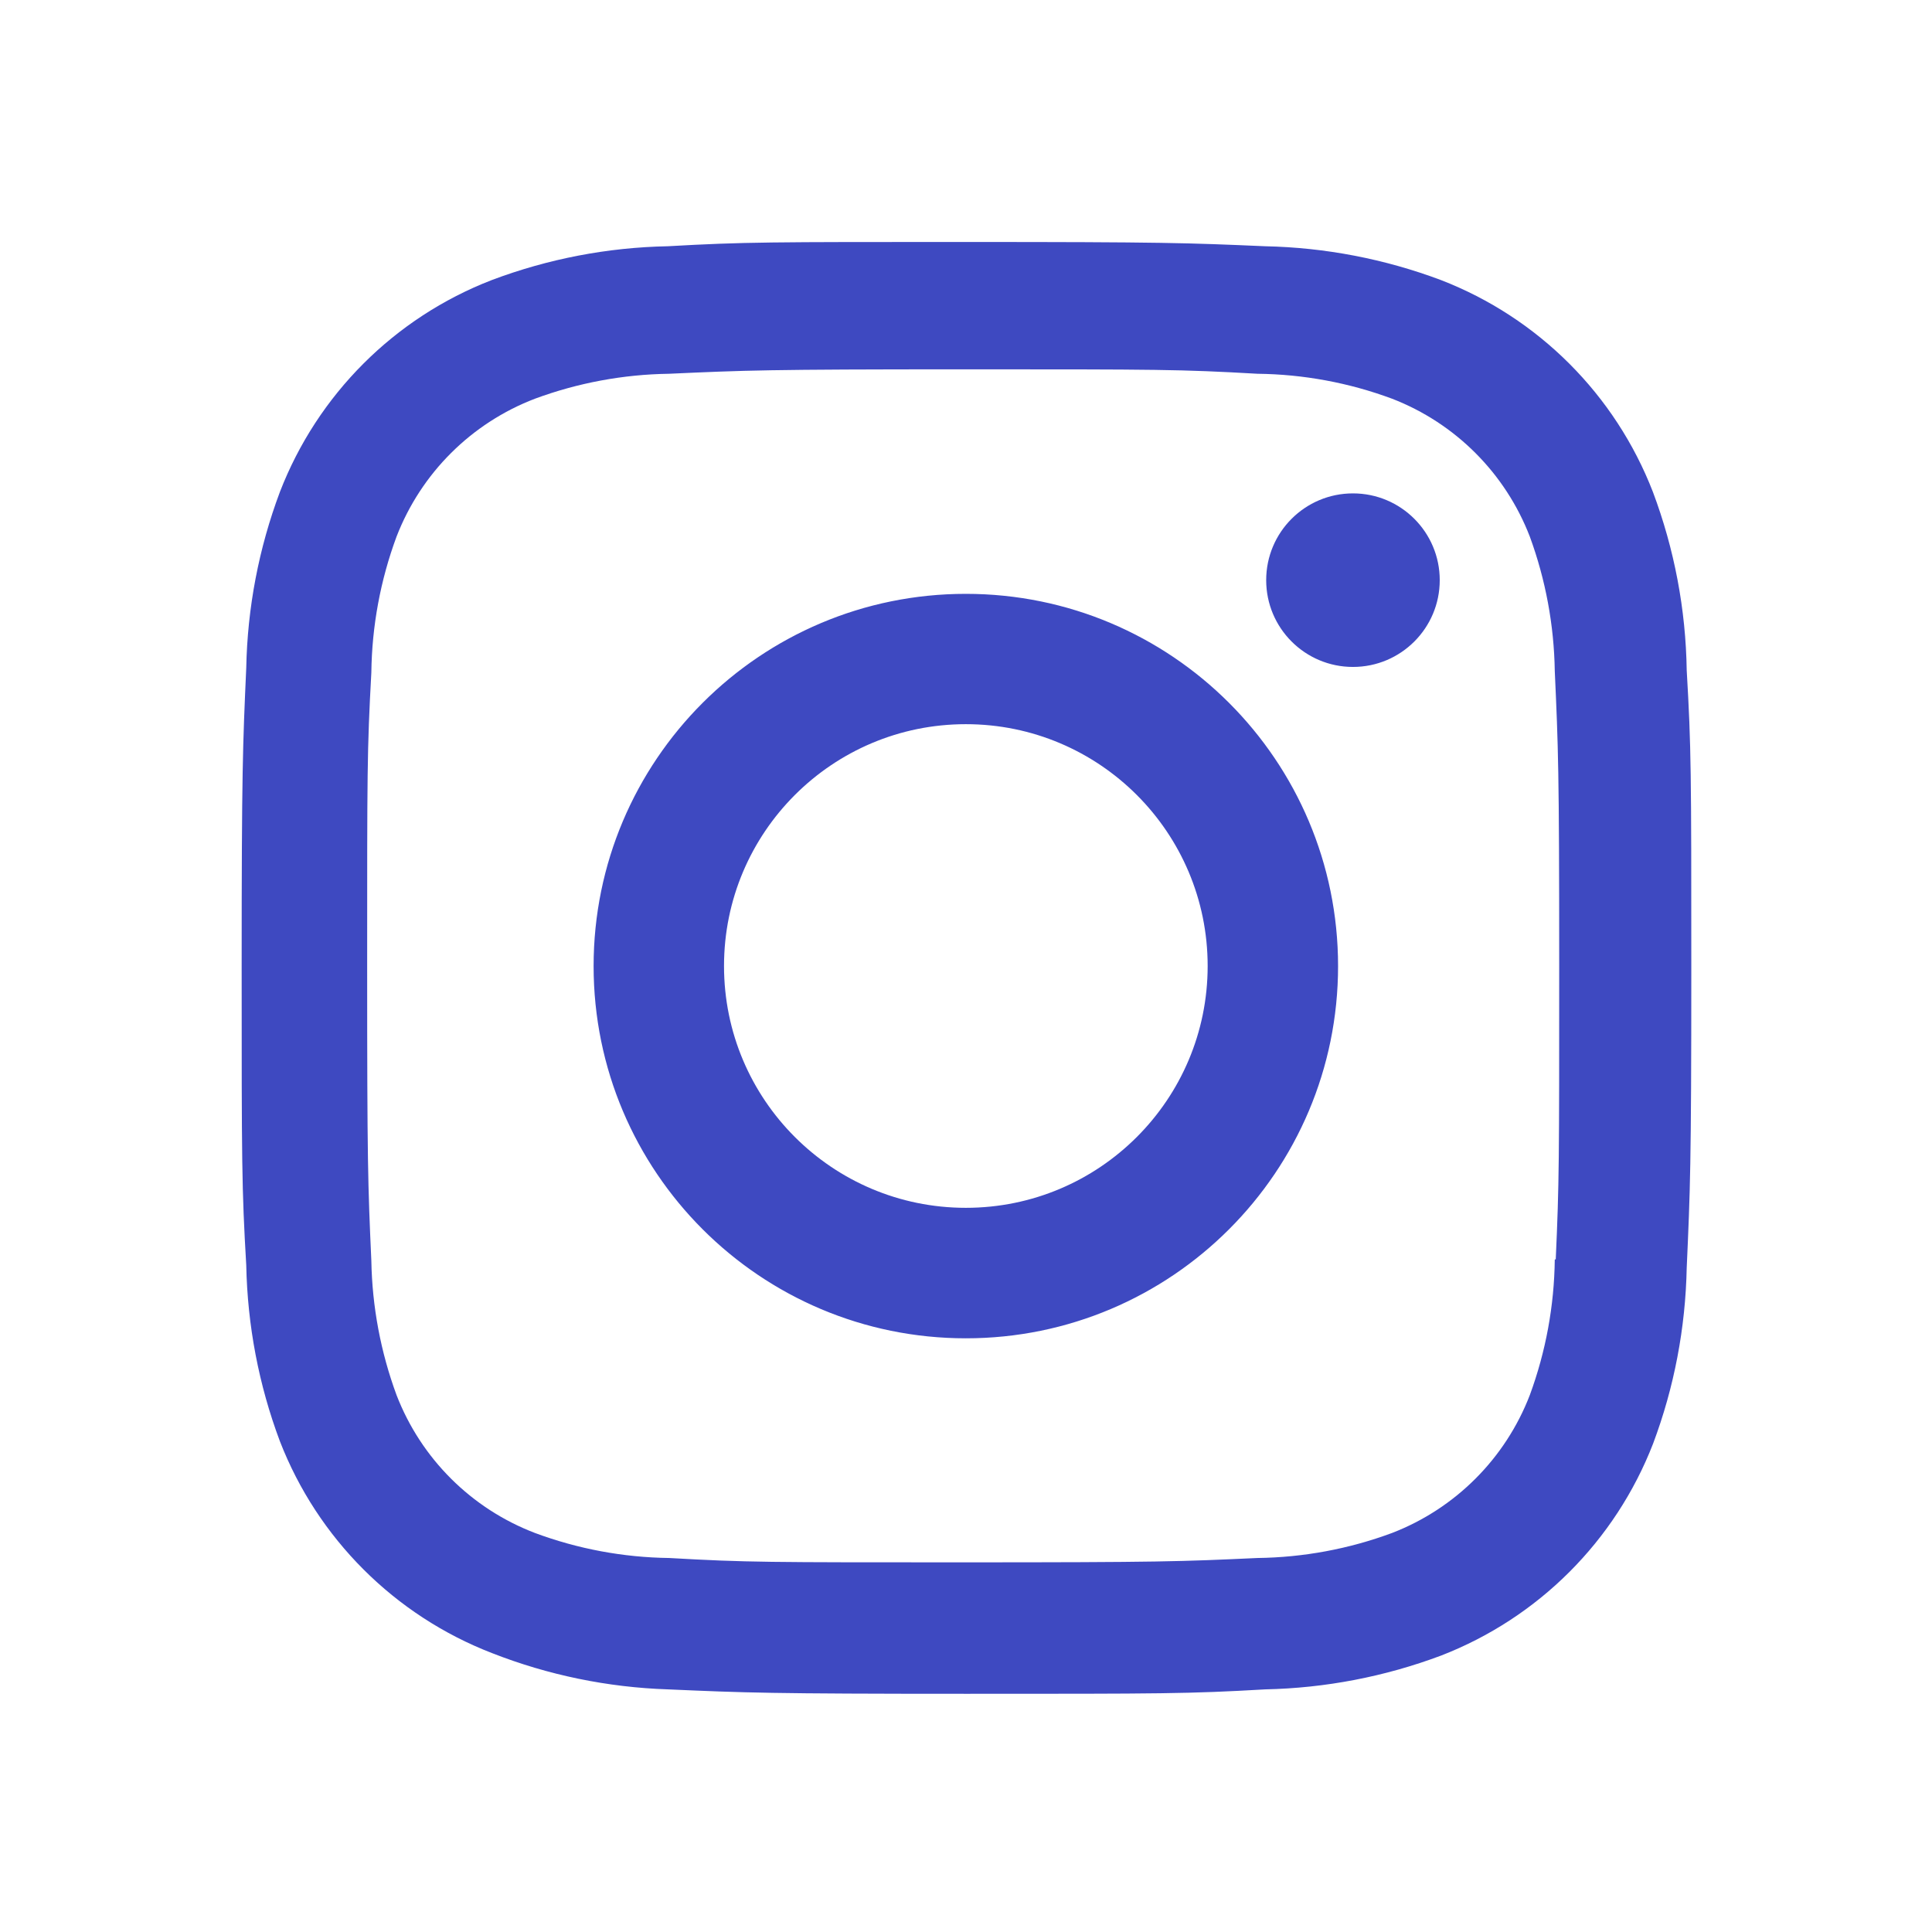
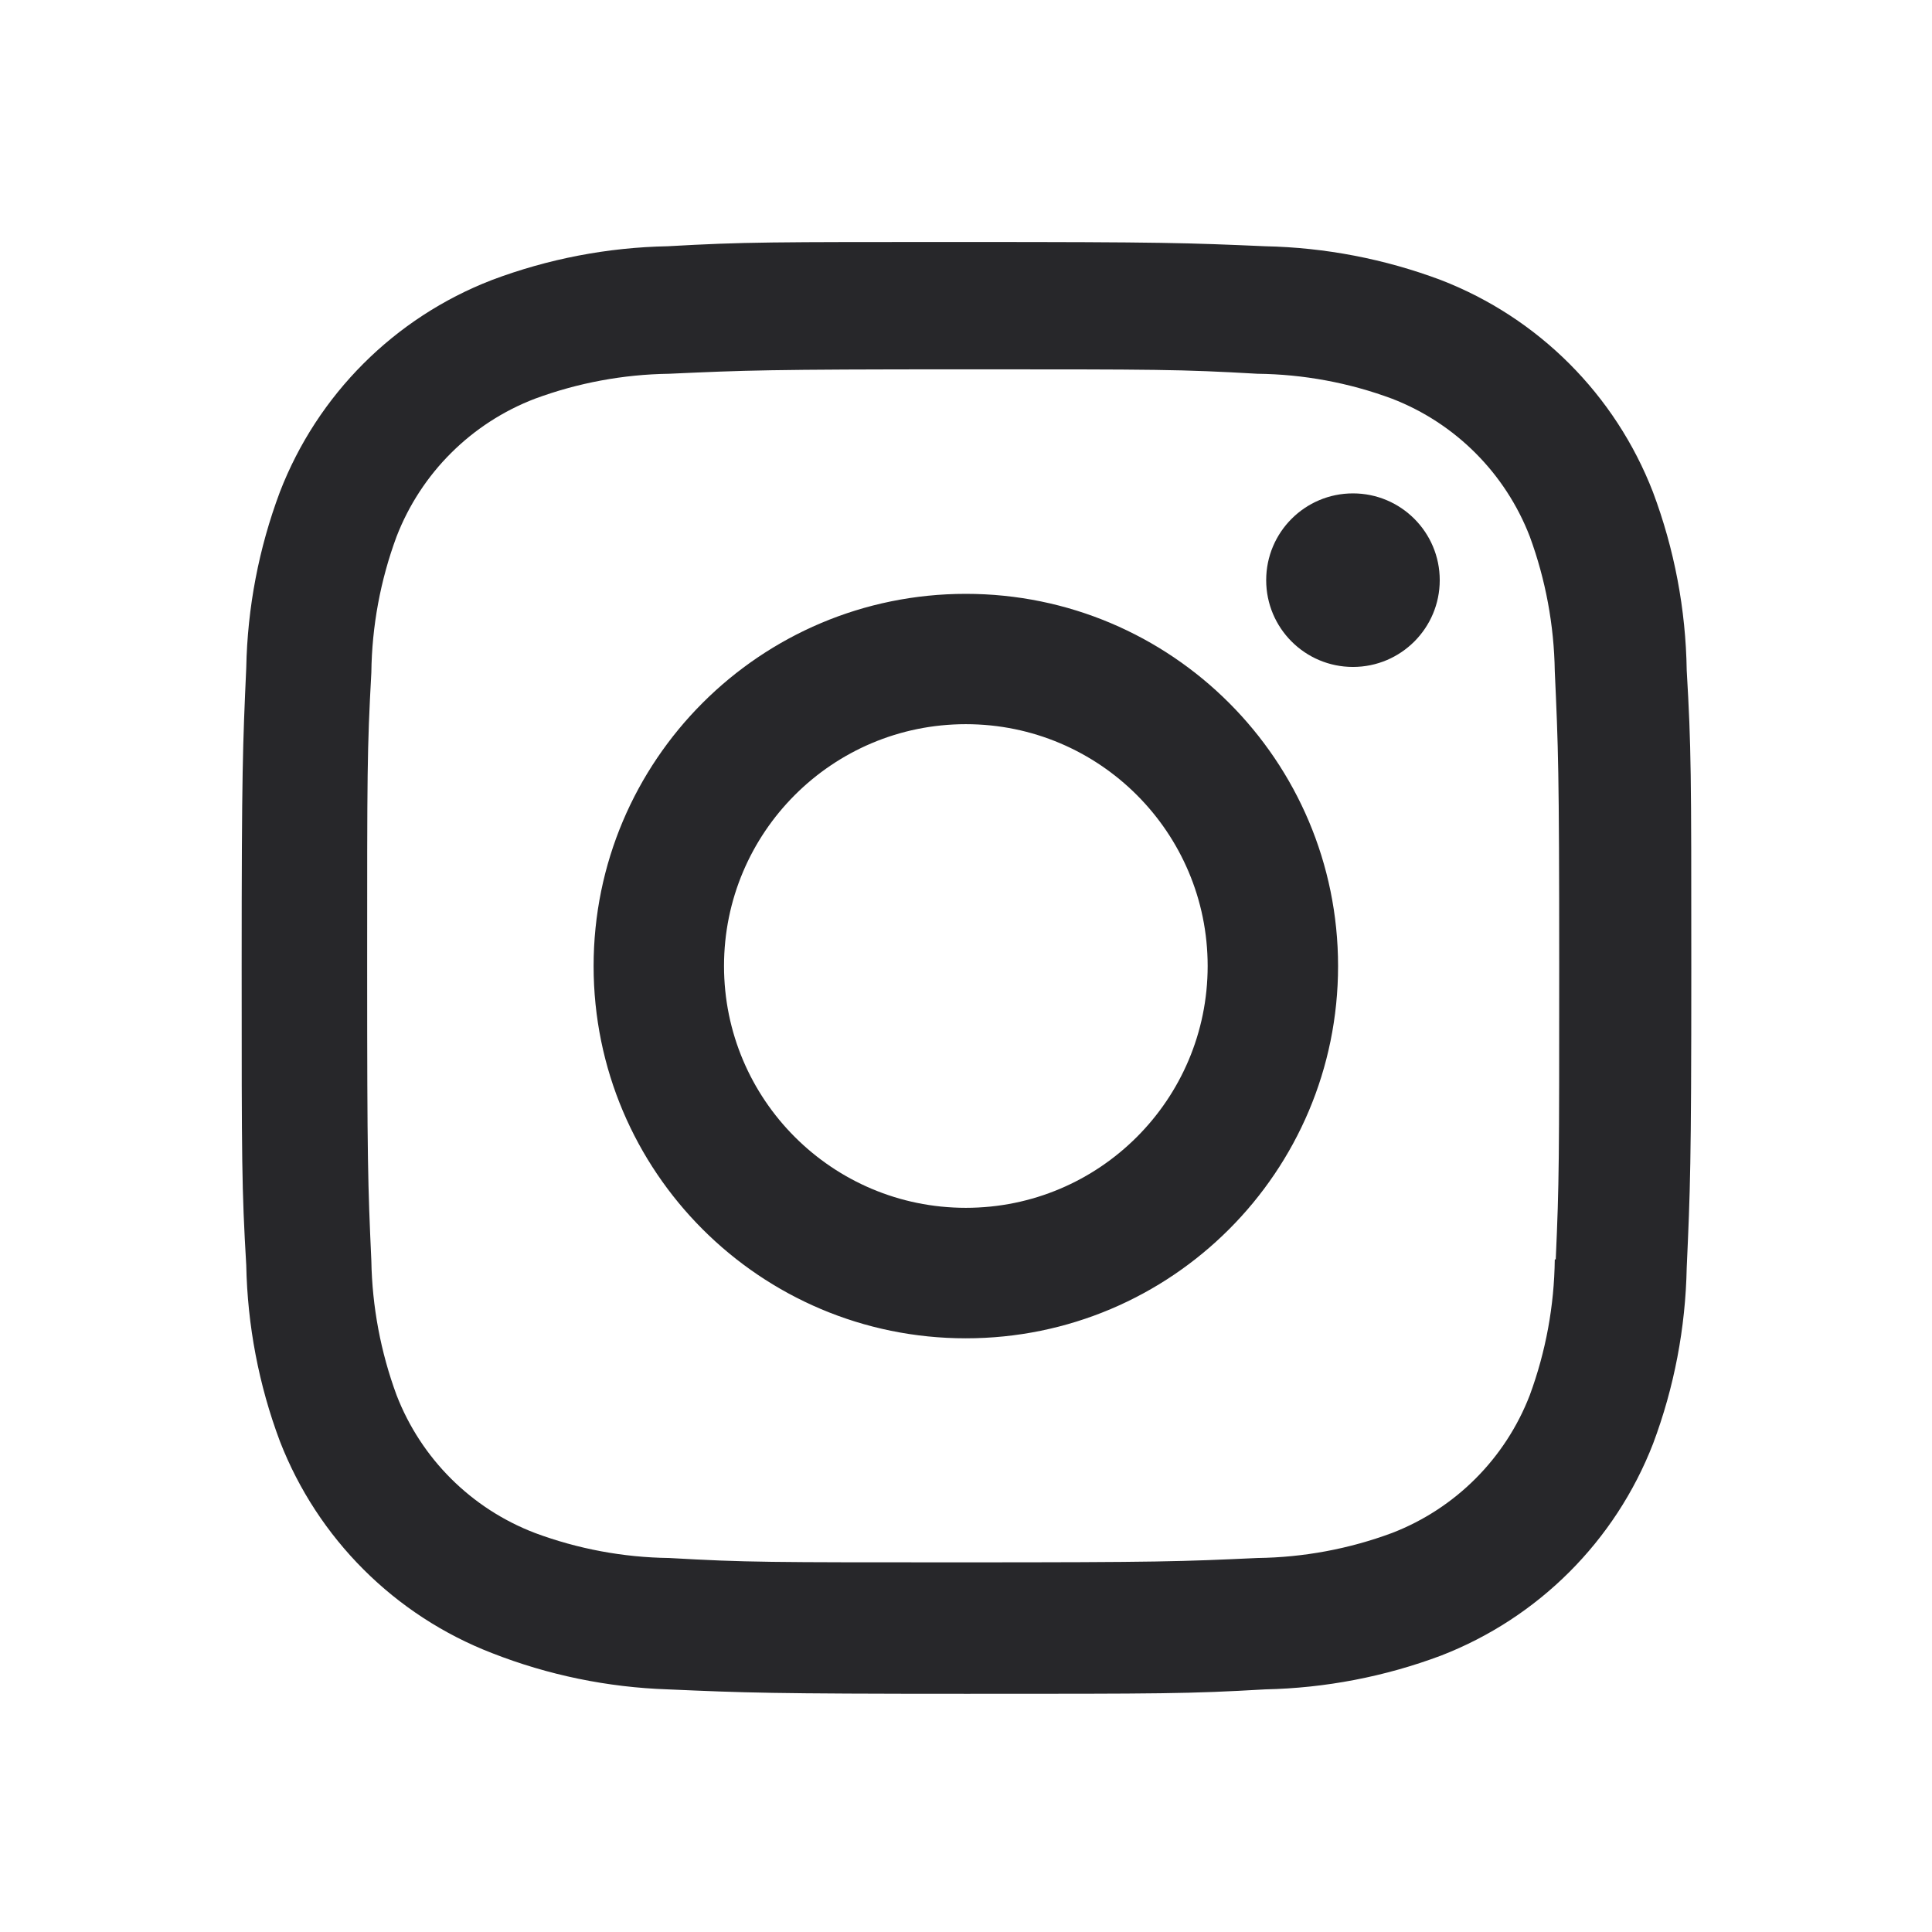
<svg xmlns="http://www.w3.org/2000/svg" width="24" height="24" viewBox="0 0 24 24" version="1.1" id="svg8">
  <defs id="defs12" />
-   <path id="path2" style="fill:#3e49c1;fill-opacity:1" d="M 12.004 3.006 C 9.562 3.006 9.25 3.005 8.295 3.059 A 6.554 6.554 0 0 0 6.109 3.479 A 4.6 4.6 0 0 0 3.477 6.111 A 6.585 6.585 0 0 0 3.059 8.297 C 3.016 9.259 3.002 9.565 3.002 12.008 C 3.002 14.45 3.003 14.76 3.059 15.717 C 3.074 16.465 3.214 17.203 3.477 17.904 A 4.61 4.61 0 0 0 6.111 20.535 A 6.584 6.584 0 0 0 8.297 20.986 C 9.26 21.028 9.564 21.041 12.006 21.041 C 14.448 21.041 14.762 21.041 15.717 20.986 A 6.615 6.615 0 0 0 17.902 20.566 A 4.613 4.613 0 0 0 20.535 17.934 C 20.798 17.234 20.938 16.496 20.953 15.748 C 20.996 14.786 21.01 14.48 21.01 12.037 C 21.01 9.594 21.009 9.285 20.953 8.328 A 6.581 6.581 0 0 0 20.533 6.111 A 4.605 4.605 0 0 0 17.9 3.479 A 6.606 6.606 0 0 0 15.715 3.059 C 14.752 3.017 14.446 3.006 12.004 3.006 z M 11.969 4.588 C 14.406 4.588 14.654 4.588 15.621 4.643 A 4.96 4.96 0 0 1 17.293 4.953 A 2.991 2.991 0 0 1 19.004 6.666 A 5.08 5.08 0 0 1 19.314 8.336 C 19.357 9.287 19.369 9.553 19.369 11.99 C 19.369 14.426 19.369 14.689 19.326 15.645 L 19.314 15.645 A 5.043 5.043 0 0 1 19.004 17.33 A 2.987 2.987 0 0 1 17.293 19.043 A 4.985 4.985 0 0 1 15.621 19.354 C 14.671 19.398 14.405 19.408 11.969 19.408 C 9.531 19.408 9.28 19.409 8.312 19.354 A 4.96 4.96 0 0 1 6.645 19.043 A 2.985 2.985 0 0 1 4.926 17.33 A 5.08 5.08 0 0 1 4.613 15.662 C 4.57 14.712 4.561 14.444 4.561 12.008 C 4.561 9.571 4.56 9.323 4.613 8.354 A 5.038 5.038 0 0 1 4.926 6.666 C 5.231 5.877 5.856 5.255 6.645 4.953 A 5.01 5.01 0 0 1 8.312 4.643 C 9.263 4.6 9.532 4.588 11.969 4.588 z M 16.807 6.129 A 1.078 1.078 0 0 0 15.729 7.207 A 1.078 1.078 0 0 0 16.807 8.285 A 1.078 1.078 0 0 0 17.885 7.207 A 1.078 1.078 0 0 0 16.807 6.129 z M 11.998 7.377 A 4.624 4.624 0 0 0 11.998 16.625 A 4.624 4.624 0 0 0 11.998 7.377 z M 11.998 8.996 A 3.004 3.004 0 0 1 11.998 15.004 A 3.004 3.004 0 0 1 11.998 8.996 z " />
+   <path id="path2" style="fill:#27272a;fill-opacity:1" d="M 12.004 3.006 C 9.562 3.006 9.25 3.005 8.295 3.059 A 6.554 6.554 0 0 0 6.109 3.479 A 4.6 4.6 0 0 0 3.477 6.111 A 6.585 6.585 0 0 0 3.059 8.297 C 3.016 9.259 3.002 9.565 3.002 12.008 C 3.002 14.45 3.003 14.76 3.059 15.717 C 3.074 16.465 3.214 17.203 3.477 17.904 A 4.61 4.61 0 0 0 6.111 20.535 A 6.584 6.584 0 0 0 8.297 20.986 C 9.26 21.028 9.564 21.041 12.006 21.041 C 14.448 21.041 14.762 21.041 15.717 20.986 A 6.615 6.615 0 0 0 17.902 20.566 A 4.613 4.613 0 0 0 20.535 17.934 C 20.798 17.234 20.938 16.496 20.953 15.748 C 20.996 14.786 21.01 14.48 21.01 12.037 C 21.01 9.594 21.009 9.285 20.953 8.328 A 6.581 6.581 0 0 0 20.533 6.111 A 4.605 4.605 0 0 0 17.9 3.479 A 6.606 6.606 0 0 0 15.715 3.059 C 14.752 3.017 14.446 3.006 12.004 3.006 z M 11.969 4.588 C 14.406 4.588 14.654 4.588 15.621 4.643 A 4.96 4.96 0 0 1 17.293 4.953 A 2.991 2.991 0 0 1 19.004 6.666 A 5.08 5.08 0 0 1 19.314 8.336 C 19.357 9.287 19.369 9.553 19.369 11.99 C 19.369 14.426 19.369 14.689 19.326 15.645 L 19.314 15.645 A 5.043 5.043 0 0 1 19.004 17.33 A 2.987 2.987 0 0 1 17.293 19.043 A 4.985 4.985 0 0 1 15.621 19.354 C 14.671 19.398 14.405 19.408 11.969 19.408 C 9.531 19.408 9.28 19.409 8.312 19.354 A 4.96 4.96 0 0 1 6.645 19.043 A 2.985 2.985 0 0 1 4.926 17.33 A 5.08 5.08 0 0 1 4.613 15.662 C 4.57 14.712 4.561 14.444 4.561 12.008 C 4.561 9.571 4.56 9.323 4.613 8.354 A 5.038 5.038 0 0 1 4.926 6.666 C 5.231 5.877 5.856 5.255 6.645 4.953 A 5.01 5.01 0 0 1 8.312 4.643 C 9.263 4.6 9.532 4.588 11.969 4.588 z M 16.807 6.129 A 1.078 1.078 0 0 0 15.729 7.207 A 1.078 1.078 0 0 0 16.807 8.285 A 1.078 1.078 0 0 0 17.885 7.207 A 1.078 1.078 0 0 0 16.807 6.129 z M 11.998 7.377 A 4.624 4.624 0 0 0 11.998 16.625 A 4.624 4.624 0 0 0 11.998 7.377 z M 11.998 8.996 A 3.004 3.004 0 0 1 11.998 15.004 A 3.004 3.004 0 0 1 11.998 8.996 z " />
</svg>
